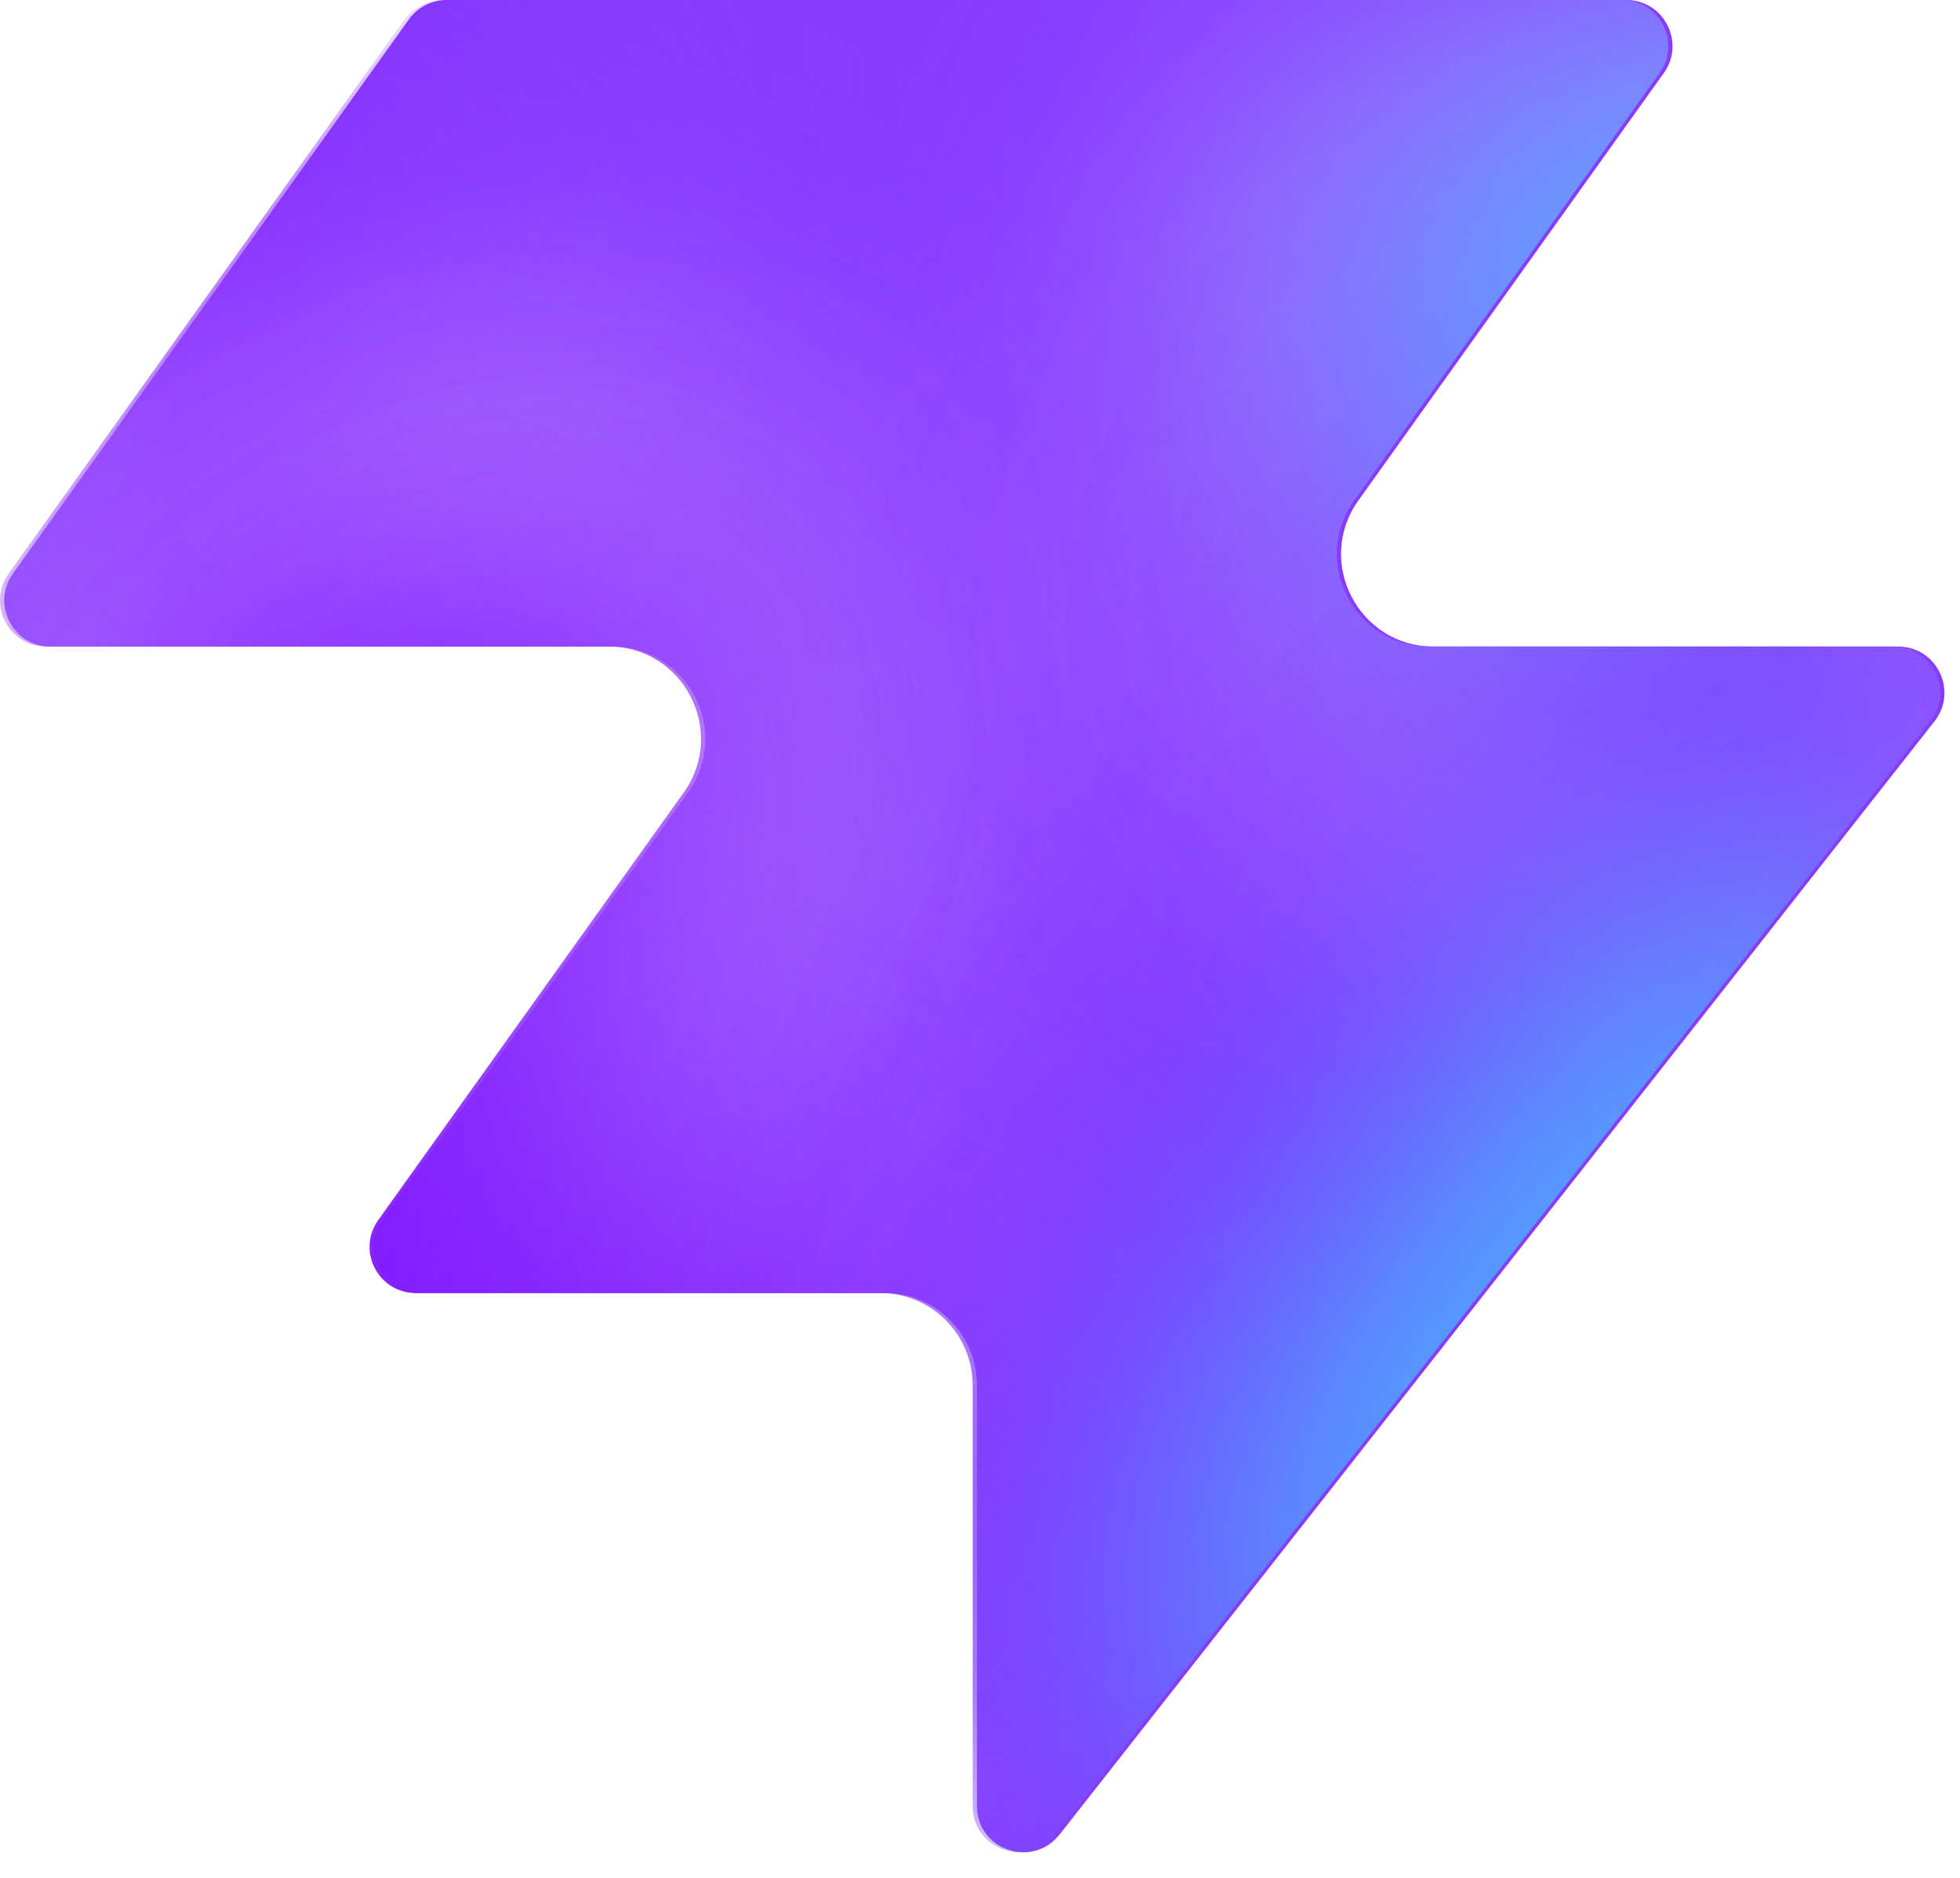
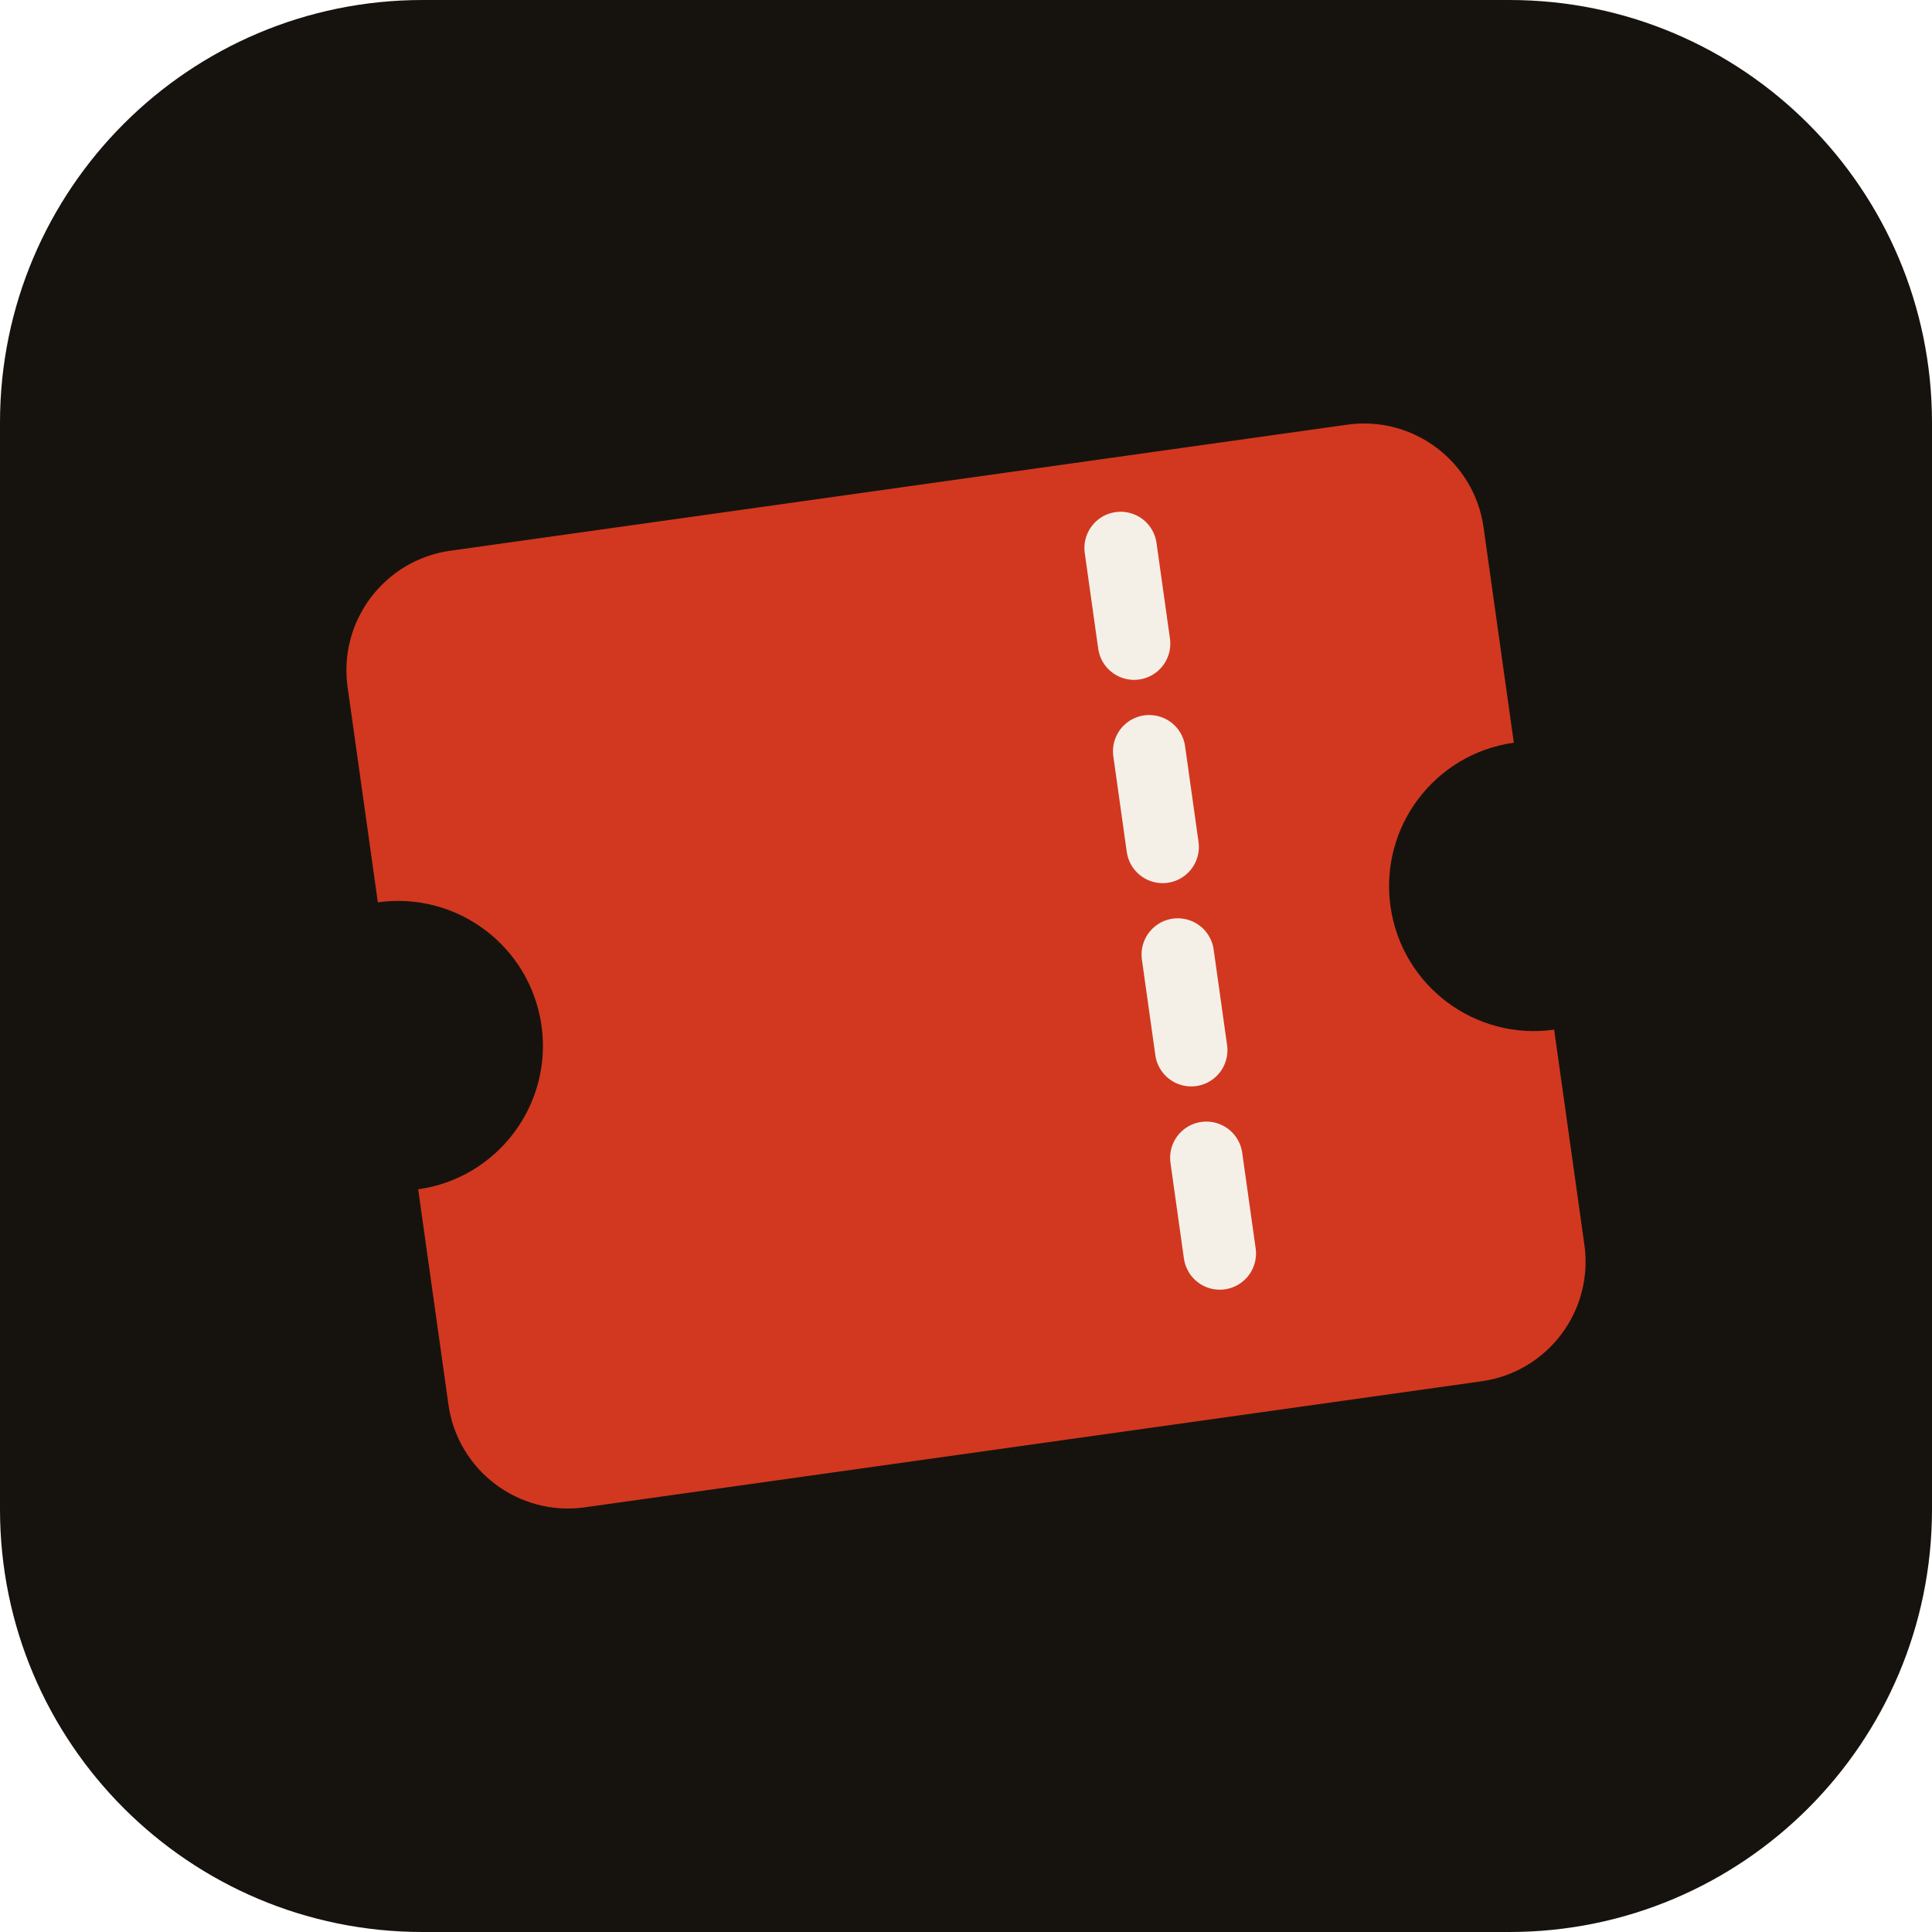
- <svg xmlns="http://www.w3.org/2000/svg" width="48" height="46" fill="none" viewBox="0 0 48 46">
-   <path fill="#863bff" d="M25.946 44.938c-.664.845-2.021.375-2.021-.698V33.937a2.26 2.26 0 0 0-2.262-2.262H10.287c-.92 0-1.456-1.04-.92-1.788l7.48-10.471c1.07-1.497 0-3.578-1.842-3.578H1.237c-.92 0-1.456-1.04-.92-1.788L10.013.474c.214-.297.556-.474.92-.474h28.894c.92 0 1.456 1.04.92 1.788l-7.48 10.471c-1.07 1.498 0 3.579 1.842 3.579h11.377c.943 0 1.473 1.088.89 1.83L25.947 44.94z" style="fill:#863bff;fill:color(display-p3 .525 .23 1);fill-opacity:1" />
-   <mask id="a" width="48" height="46" x="0" y="0" maskUnits="userSpaceOnUse" style="mask-type:alpha">
-     <path fill="#000" d="M25.842 44.938c-.664.844-2.021.375-2.021-.698V33.937a2.26 2.26 0 0 0-2.262-2.262H10.183c-.92 0-1.456-1.04-.92-1.788l7.48-10.471c1.07-1.498 0-3.579-1.842-3.579H1.133c-.92 0-1.456-1.04-.92-1.787L9.91.473c.214-.297.556-.474.92-.474h28.894c.92 0 1.456 1.04.92 1.788l-7.48 10.471c-1.07 1.498 0 3.578 1.842 3.578h11.377c.943 0 1.473 1.088.89 1.832L25.843 44.94z" style="fill:#000;fill-opacity:1" />
-   </mask>
-   <g mask="url(#a)">
-     <g filter="url(#b)">
-       <ellipse cx="5.508" cy="14.704" fill="#ede6ff" rx="5.508" ry="14.704" style="fill:#ede6ff;fill:color(display-p3 .927 .903 1);fill-opacity:1" transform="matrix(.00324 1 1 -.00324 -4.47 31.516)" />
-     </g>
-     <g filter="url(#c)">
-       <ellipse cx="10.399" cy="29.851" fill="#ede6ff" rx="10.399" ry="29.851" style="fill:#ede6ff;fill:color(display-p3 .927 .903 1);fill-opacity:1" transform="matrix(.00324 1 1 -.00324 -39.328 7.883)" />
-     </g>
-     <g filter="url(#d)">
-       <ellipse cx="5.508" cy="30.487" fill="#7e14ff" rx="5.508" ry="30.487" style="fill:#7e14ff;fill:color(display-p3 .492 .077 1);fill-opacity:1" transform="rotate(89.814 -25.913 -14.639)scale(1 -1)" />
-     </g>
-     <g filter="url(#e)">
-       <ellipse cx="5.508" cy="30.599" fill="#7e14ff" rx="5.508" ry="30.599" style="fill:#7e14ff;fill:color(display-p3 .492 .077 1);fill-opacity:1" transform="rotate(89.814 -32.644 -3.334)scale(1 -1)" />
-     </g>
-     <g filter="url(#f)">
-       <ellipse cx="5.508" cy="30.599" fill="#7e14ff" rx="5.508" ry="30.599" style="fill:#7e14ff;fill:color(display-p3 .492 .077 1);fill-opacity:1" transform="matrix(.00324 1 1 -.00324 -34.34 30.47)" />
-     </g>
-     <g filter="url(#g)">
-       <ellipse cx="14.072" cy="22.078" fill="#ede6ff" rx="14.072" ry="22.078" style="fill:#ede6ff;fill:color(display-p3 .927 .903 1);fill-opacity:1" transform="rotate(93.35 24.506 48.493)scale(-1 1)" />
-     </g>
-     <g filter="url(#h)">
-       <ellipse cx="3.47" cy="21.501" fill="#7e14ff" rx="3.47" ry="21.501" style="fill:#7e14ff;fill:color(display-p3 .492 .077 1);fill-opacity:1" transform="rotate(89.009 28.708 47.59)scale(-1 1)" />
-     </g>
-     <g filter="url(#i)">
-       <ellipse cx="3.47" cy="21.501" fill="#7e14ff" rx="3.47" ry="21.501" style="fill:#7e14ff;fill:color(display-p3 .492 .077 1);fill-opacity:1" transform="rotate(89.009 28.708 47.59)scale(-1 1)" />
-     </g>
-     <g filter="url(#j)">
-       <ellipse cx=".387" cy="8.972" fill="#7e14ff" rx="4.407" ry="29.108" style="fill:#7e14ff;fill:color(display-p3 .492 .077 1);fill-opacity:1" transform="rotate(39.51 .387 8.972)" />
-     </g>
-     <g filter="url(#k)">
-       <ellipse cx="47.523" cy="-6.092" fill="#7e14ff" rx="4.407" ry="29.108" style="fill:#7e14ff;fill:color(display-p3 .492 .077 1);fill-opacity:1" transform="rotate(37.892 47.523 -6.092)" />
-     </g>
-     <g filter="url(#l)">
-       <ellipse cx="41.412" cy="6.333" fill="#47bfff" rx="5.971" ry="9.665" style="fill:#47bfff;fill:color(display-p3 .28 .748 1);fill-opacity:1" transform="rotate(37.892 41.412 6.333)" />
-     </g>
-     <g filter="url(#m)">
-       <ellipse cx="-1.879" cy="38.332" fill="#7e14ff" rx="4.407" ry="29.108" style="fill:#7e14ff;fill:color(display-p3 .492 .077 1);fill-opacity:1" transform="rotate(37.892 -1.88 38.332)" />
-     </g>
-     <g filter="url(#n)">
-       <ellipse cx="-1.879" cy="38.332" fill="#7e14ff" rx="4.407" ry="29.108" style="fill:#7e14ff;fill:color(display-p3 .492 .077 1);fill-opacity:1" transform="rotate(37.892 -1.88 38.332)" />
-     </g>
-     <g filter="url(#o)">
-       <ellipse cx="35.651" cy="29.907" fill="#7e14ff" rx="4.407" ry="29.108" style="fill:#7e14ff;fill:color(display-p3 .492 .077 1);fill-opacity:1" transform="rotate(37.892 35.651 29.907)" />
-     </g>
-     <g filter="url(#p)">
-       <ellipse cx="38.418" cy="32.4" fill="#47bfff" rx="5.971" ry="15.297" style="fill:#47bfff;fill:color(display-p3 .28 .748 1);fill-opacity:1" transform="rotate(37.892 38.418 32.4)" />
-     </g>
+ <svg xmlns="http://www.w3.org/2000/svg" viewBox="0 0 64 64">
+   <rect width="64" height="64" rx="14" fill="#16130e" />
+   <g transform="rotate(-8 32 32)">
+     <path fill="#d2381f" fill-rule="evenodd" d="M13 20a4 4 0 0 1 4-4h30a4 4 0 0 1 4 4v7.2a4.8 4.8 0 0 0 0 9.6V44a4 4 0 0 1-4 4H17a4 4 0 0 1-4-4v-7.2a4.8 4.8 0 0 0 0-9.6V20Z" />
+     <path stroke="#f4f0e8" stroke-width="2.4" stroke-dasharray="3.2 3.6" stroke-linecap="round" d="M39 19v26" />
  </g>
-   <defs>
-     <filter id="b" width="60.045" height="41.654" x="-19.77" y="16.149" color-interpolation-filters="sRGB" filterUnits="userSpaceOnUse">
-       <feFlood flood-opacity="0" result="BackgroundImageFix" />
-       <feBlend in="SourceGraphic" in2="BackgroundImageFix" result="shape" />
-       <feGaussianBlur result="effect1_foregroundBlur_2002_17158" stdDeviation="7.659" />
-     </filter>
-     <filter id="c" width="90.34" height="51.437" x="-54.613" y="-7.533" color-interpolation-filters="sRGB" filterUnits="userSpaceOnUse">
-       <feFlood flood-opacity="0" result="BackgroundImageFix" />
-       <feBlend in="SourceGraphic" in2="BackgroundImageFix" result="shape" />
-       <feGaussianBlur result="effect1_foregroundBlur_2002_17158" stdDeviation="7.659" />
-     </filter>
-     <filter id="d" width="79.355" height="29.4" x="-49.64" y="2.03" color-interpolation-filters="sRGB" filterUnits="userSpaceOnUse">
-       <feFlood flood-opacity="0" result="BackgroundImageFix" />
-       <feBlend in="SourceGraphic" in2="BackgroundImageFix" result="shape" />
-       <feGaussianBlur result="effect1_foregroundBlur_2002_17158" stdDeviation="4.596" />
-     </filter>
-     <filter id="e" width="79.579" height="29.4" x="-45.045" y="20.029" color-interpolation-filters="sRGB" filterUnits="userSpaceOnUse">
-       <feFlood flood-opacity="0" result="BackgroundImageFix" />
-       <feBlend in="SourceGraphic" in2="BackgroundImageFix" result="shape" />
-       <feGaussianBlur result="effect1_foregroundBlur_2002_17158" stdDeviation="4.596" />
-     </filter>
-     <filter id="f" width="79.579" height="29.4" x="-43.513" y="21.178" color-interpolation-filters="sRGB" filterUnits="userSpaceOnUse">
-       <feFlood flood-opacity="0" result="BackgroundImageFix" />
-       <feBlend in="SourceGraphic" in2="BackgroundImageFix" result="shape" />
-       <feGaussianBlur result="effect1_foregroundBlur_2002_17158" stdDeviation="4.596" />
-     </filter>
-     <filter id="g" width="74.749" height="58.852" x="15.756" y="-17.901" color-interpolation-filters="sRGB" filterUnits="userSpaceOnUse">
-       <feFlood flood-opacity="0" result="BackgroundImageFix" />
-       <feBlend in="SourceGraphic" in2="BackgroundImageFix" result="shape" />
-       <feGaussianBlur result="effect1_foregroundBlur_2002_17158" stdDeviation="7.659" />
-     </filter>
-     <filter id="h" width="61.377" height="25.362" x="23.548" y="2.284" color-interpolation-filters="sRGB" filterUnits="userSpaceOnUse">
-       <feFlood flood-opacity="0" result="BackgroundImageFix" />
-       <feBlend in="SourceGraphic" in2="BackgroundImageFix" result="shape" />
-       <feGaussianBlur result="effect1_foregroundBlur_2002_17158" stdDeviation="4.596" />
-     </filter>
-     <filter id="i" width="61.377" height="25.362" x="23.548" y="2.284" color-interpolation-filters="sRGB" filterUnits="userSpaceOnUse">
-       <feFlood flood-opacity="0" result="BackgroundImageFix" />
-       <feBlend in="SourceGraphic" in2="BackgroundImageFix" result="shape" />
-       <feGaussianBlur result="effect1_foregroundBlur_2002_17158" stdDeviation="4.596" />
-     </filter>
-     <filter id="j" width="56.045" height="63.649" x="-27.636" y="-22.853" color-interpolation-filters="sRGB" filterUnits="userSpaceOnUse">
-       <feFlood flood-opacity="0" result="BackgroundImageFix" />
-       <feBlend in="SourceGraphic" in2="BackgroundImageFix" result="shape" />
-       <feGaussianBlur result="effect1_foregroundBlur_2002_17158" stdDeviation="4.596" />
-     </filter>
-     <filter id="k" width="54.814" height="64.646" x="20.116" y="-38.415" color-interpolation-filters="sRGB" filterUnits="userSpaceOnUse">
-       <feFlood flood-opacity="0" result="BackgroundImageFix" />
-       <feBlend in="SourceGraphic" in2="BackgroundImageFix" result="shape" />
-       <feGaussianBlur result="effect1_foregroundBlur_2002_17158" stdDeviation="4.596" />
-     </filter>
-     <filter id="l" width="33.541" height="35.313" x="24.641" y="-11.323" color-interpolation-filters="sRGB" filterUnits="userSpaceOnUse">
-       <feFlood flood-opacity="0" result="BackgroundImageFix" />
-       <feBlend in="SourceGraphic" in2="BackgroundImageFix" result="shape" />
-       <feGaussianBlur result="effect1_foregroundBlur_2002_17158" stdDeviation="4.596" />
-     </filter>
-     <filter id="m" width="54.814" height="64.646" x="-29.286" y="6.009" color-interpolation-filters="sRGB" filterUnits="userSpaceOnUse">
-       <feFlood flood-opacity="0" result="BackgroundImageFix" />
-       <feBlend in="SourceGraphic" in2="BackgroundImageFix" result="shape" />
-       <feGaussianBlur result="effect1_foregroundBlur_2002_17158" stdDeviation="4.596" />
-     </filter>
-     <filter id="n" width="54.814" height="64.646" x="-29.286" y="6.009" color-interpolation-filters="sRGB" filterUnits="userSpaceOnUse">
-       <feFlood flood-opacity="0" result="BackgroundImageFix" />
-       <feBlend in="SourceGraphic" in2="BackgroundImageFix" result="shape" />
-       <feGaussianBlur result="effect1_foregroundBlur_2002_17158" stdDeviation="4.596" />
-     </filter>
-     <filter id="o" width="54.814" height="64.646" x="8.244" y="-2.416" color-interpolation-filters="sRGB" filterUnits="userSpaceOnUse">
-       <feFlood flood-opacity="0" result="BackgroundImageFix" />
-       <feBlend in="SourceGraphic" in2="BackgroundImageFix" result="shape" />
-       <feGaussianBlur result="effect1_foregroundBlur_2002_17158" stdDeviation="4.596" />
-     </filter>
-     <filter id="p" width="39.409" height="43.623" x="18.713" y="10.588" color-interpolation-filters="sRGB" filterUnits="userSpaceOnUse">
-       <feFlood flood-opacity="0" result="BackgroundImageFix" />
-       <feBlend in="SourceGraphic" in2="BackgroundImageFix" result="shape" />
-       <feGaussianBlur result="effect1_foregroundBlur_2002_17158" stdDeviation="4.596" />
-     </filter>
-   </defs>
</svg>
